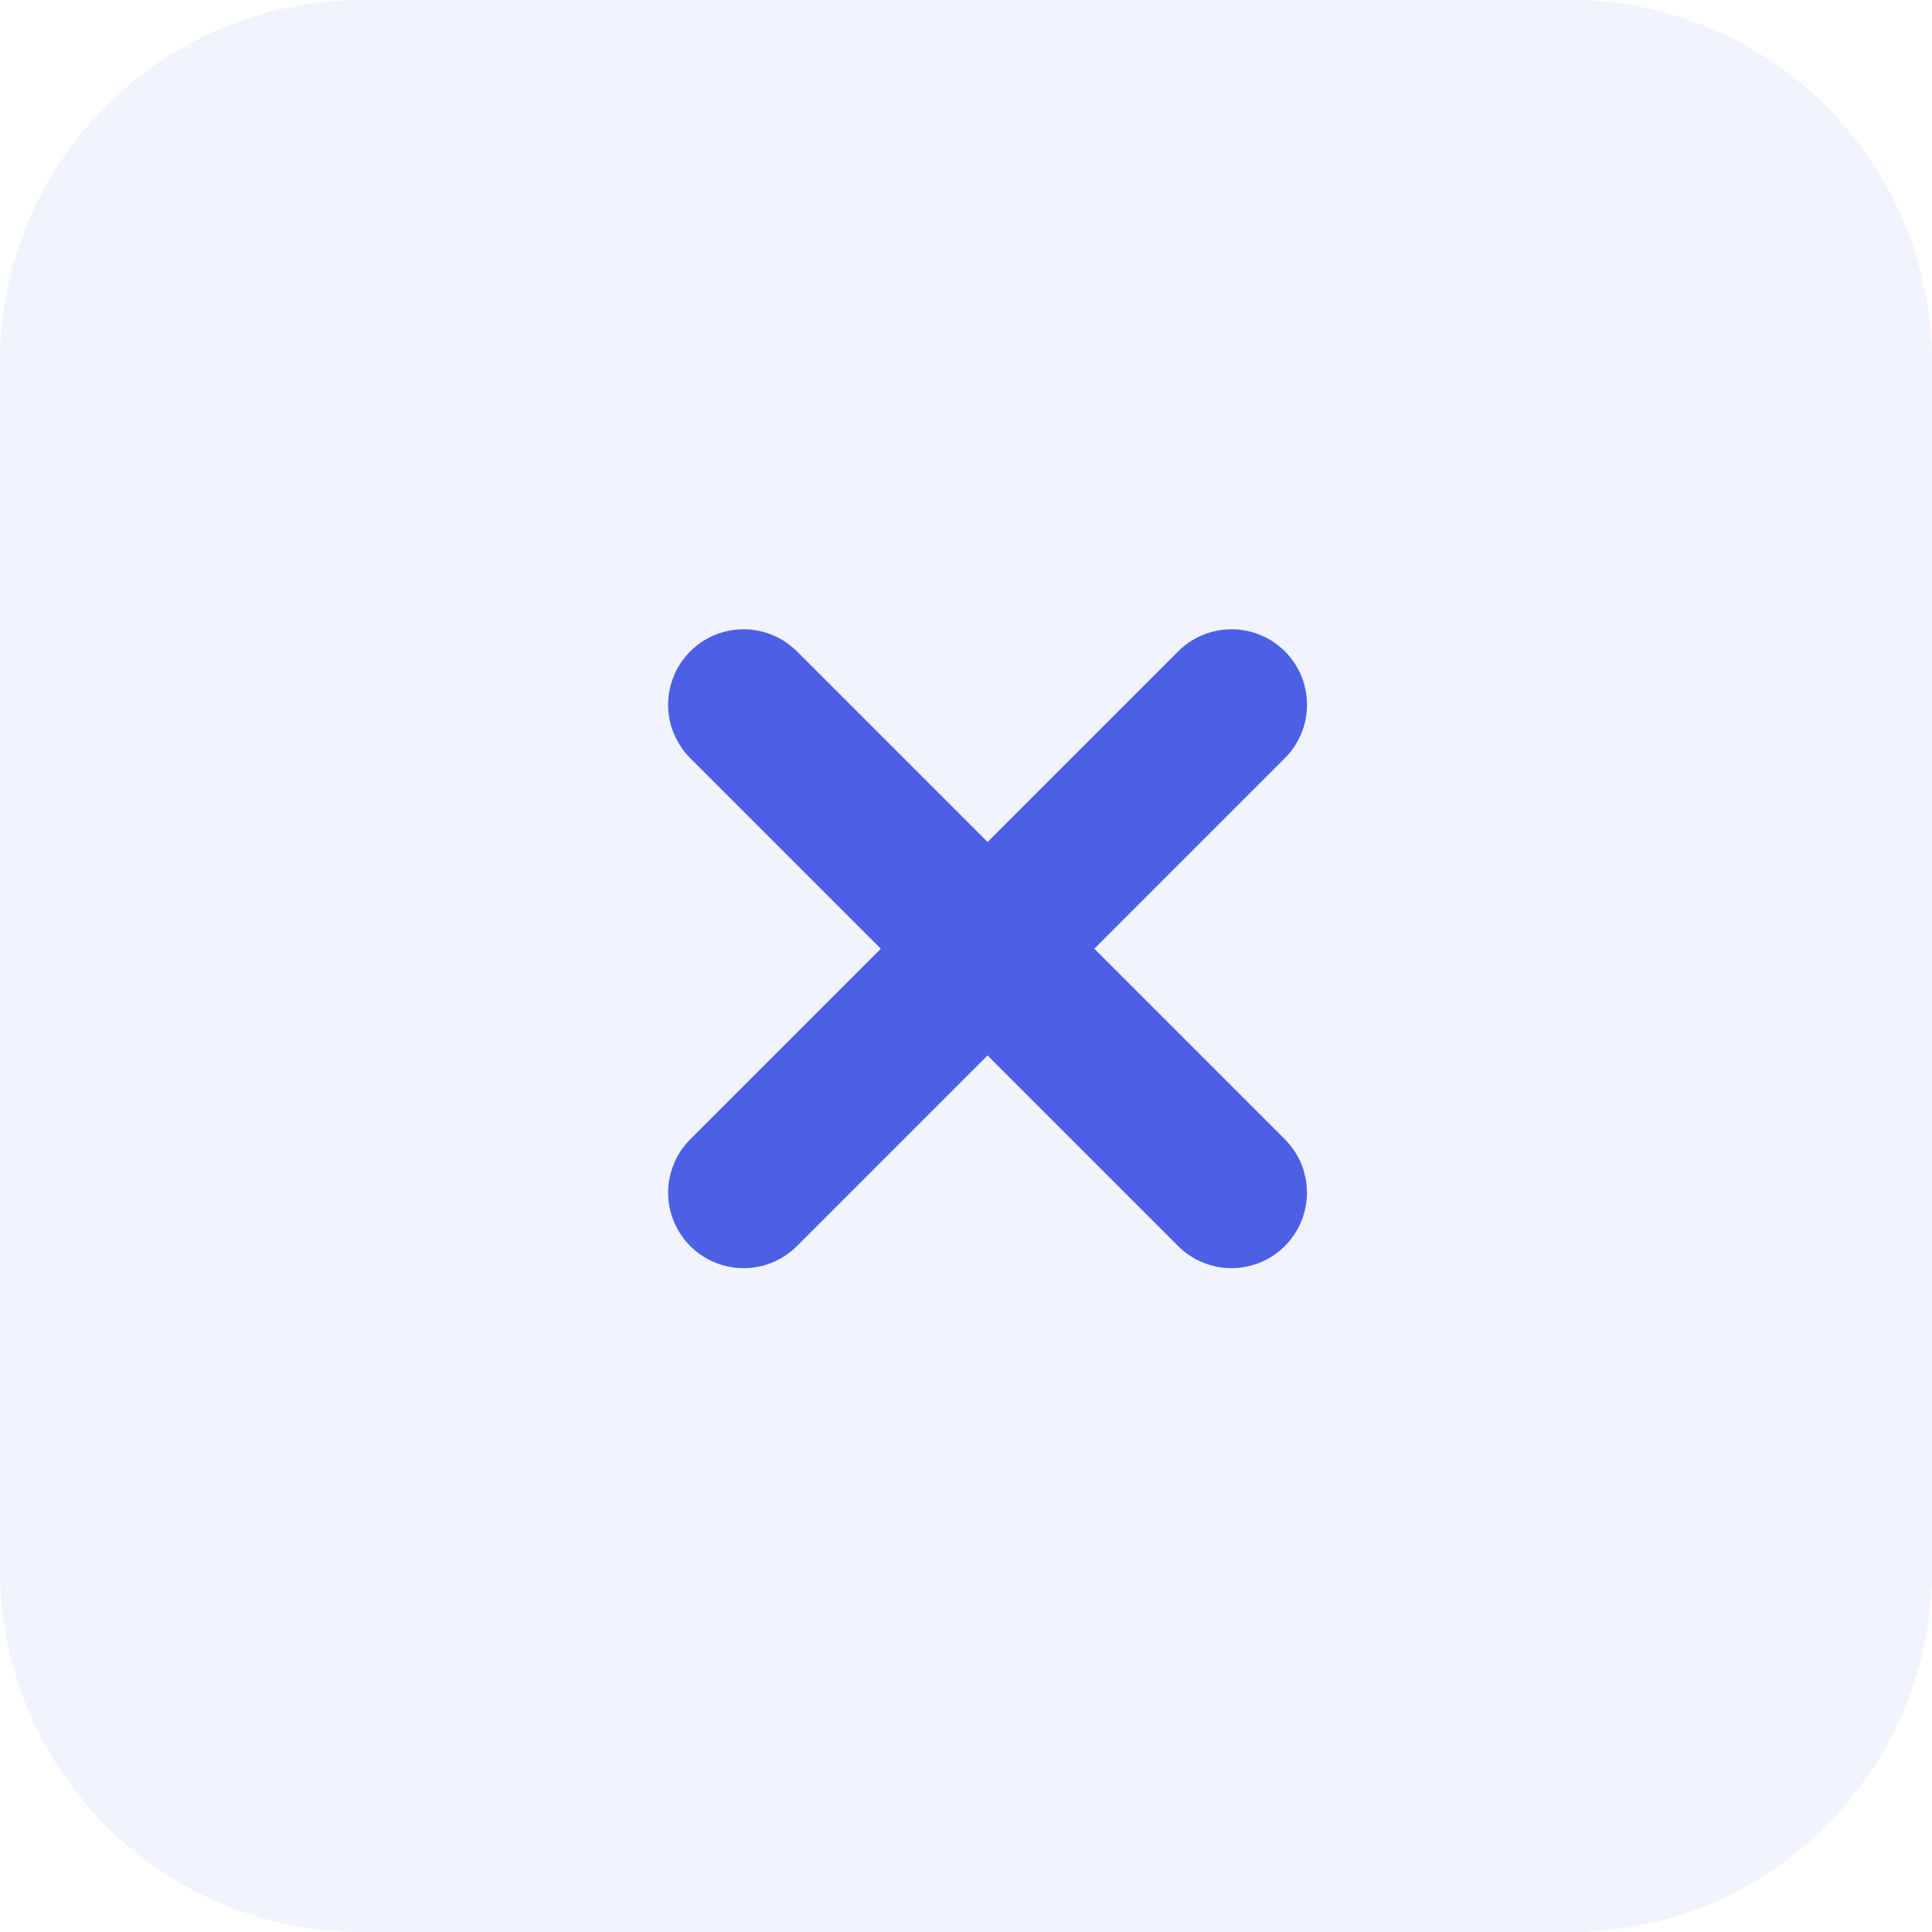
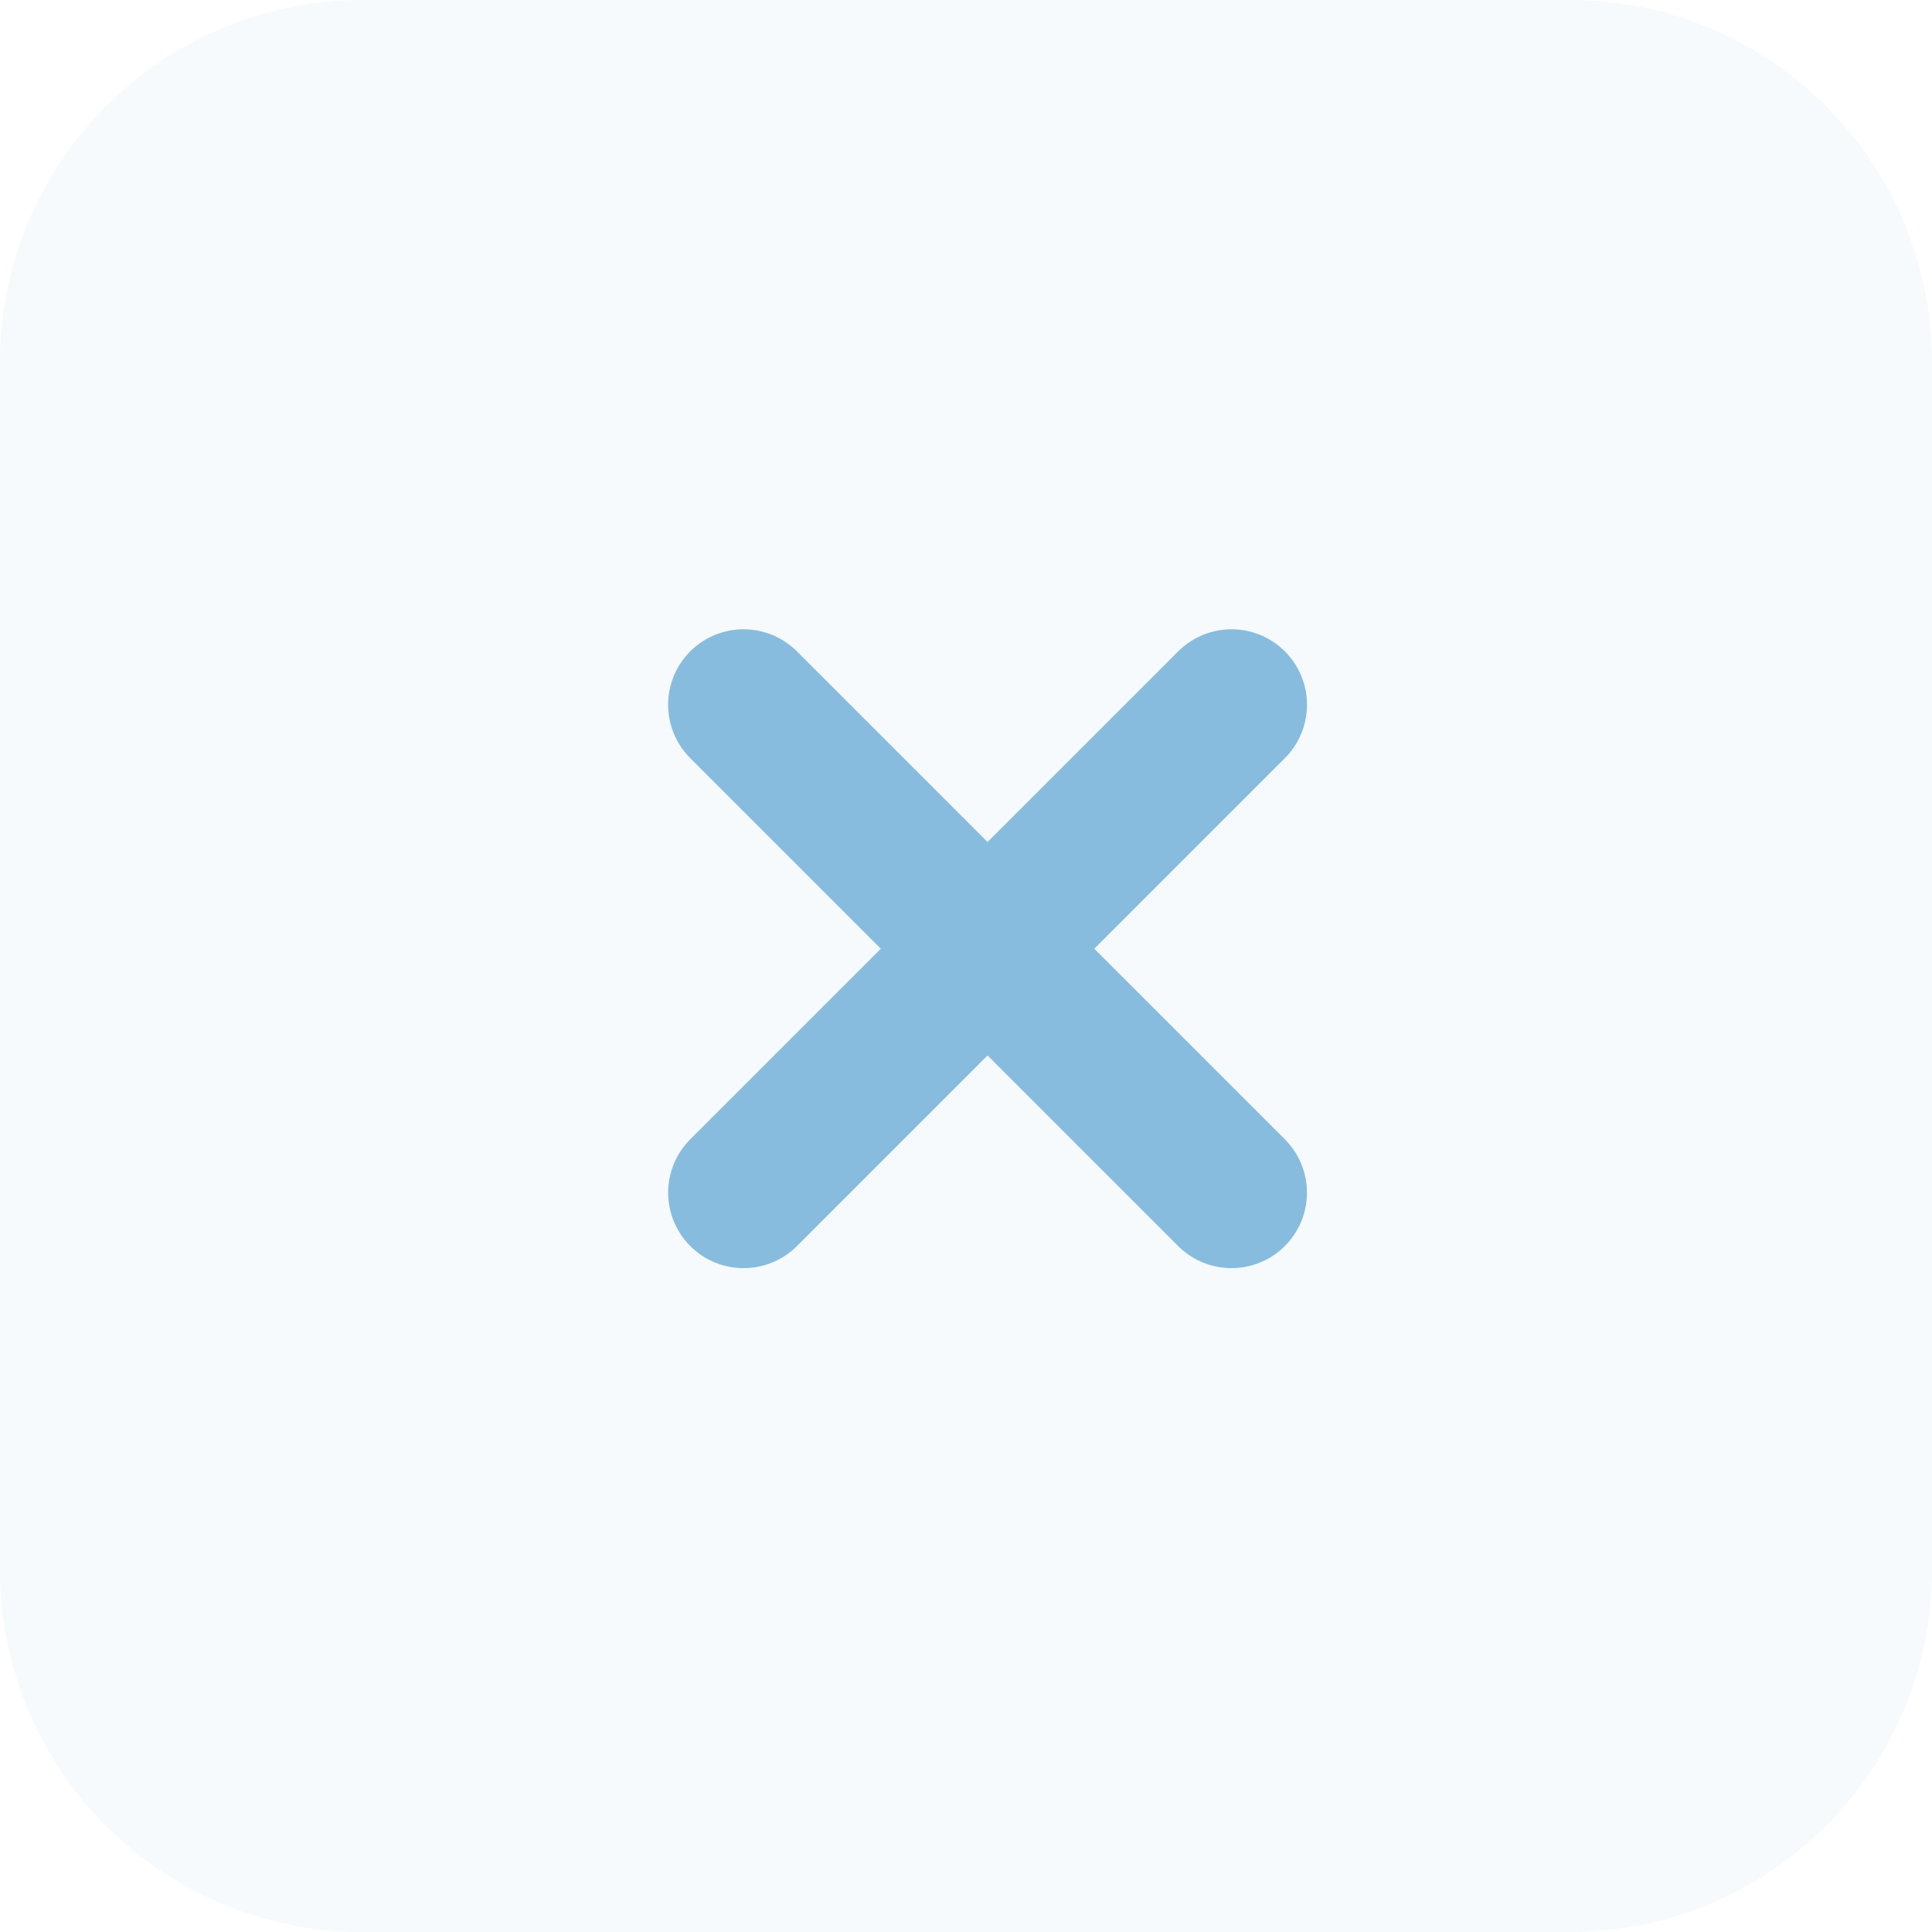
<svg xmlns="http://www.w3.org/2000/svg" width="32" height="32" viewBox="0 0 32 32">
  <g fill="none" fill-rule="evenodd">
-     <rect width="32" height="32" fill="#4C60E6" opacity=".08" rx="6" />
-     <g stroke="#4C60E6" stroke-linecap="round" stroke-linejoin="round" stroke-width="2.5" transform="translate(12 11)">
+     <rect width="32" height="32" fill="#87BCDE" opacity=".08" rx="6" />
+     <g stroke="#87BCDE" stroke-linecap="round" stroke-linejoin="round" stroke-width="2.5" transform="translate(12 11)">
      <path d="M4.357,-1 L4.357,10.429" transform="rotate(135 4.357 4.714)" />
      <path d="M4.357,-1 L4.357,10.429" transform="rotate(-135 4.357 4.714)" />
    </g>
  </g>
</svg>
